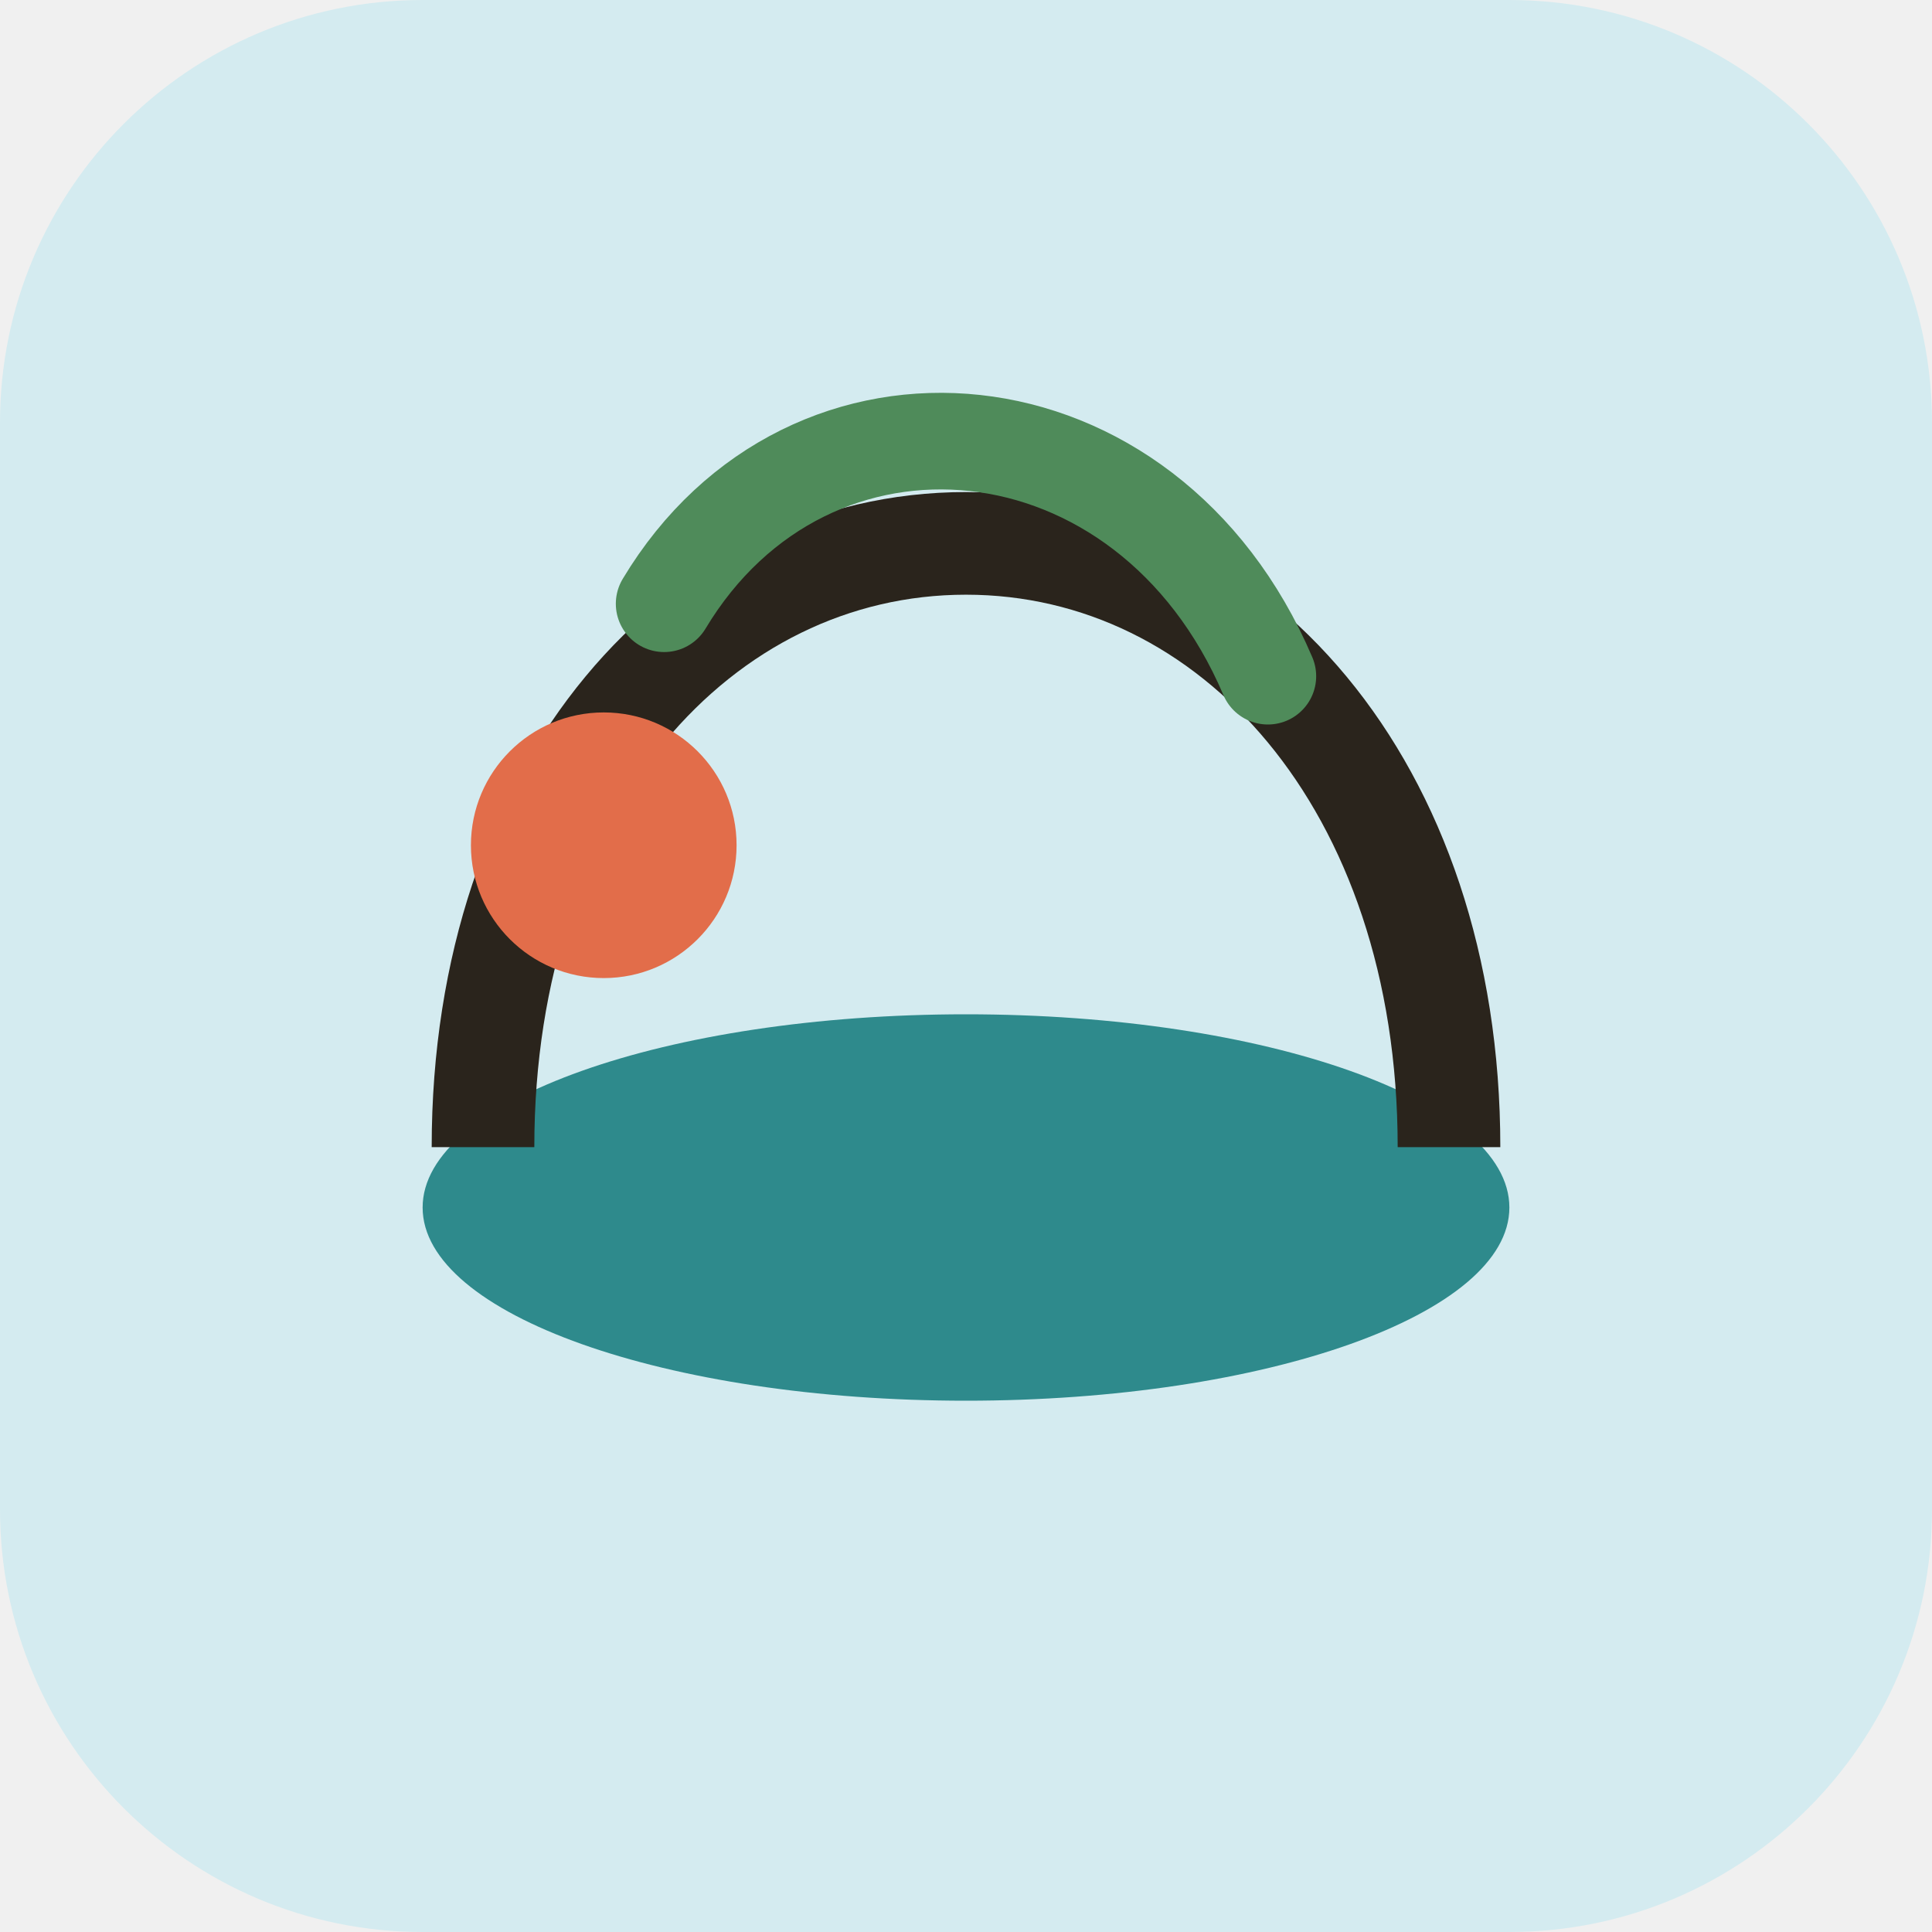
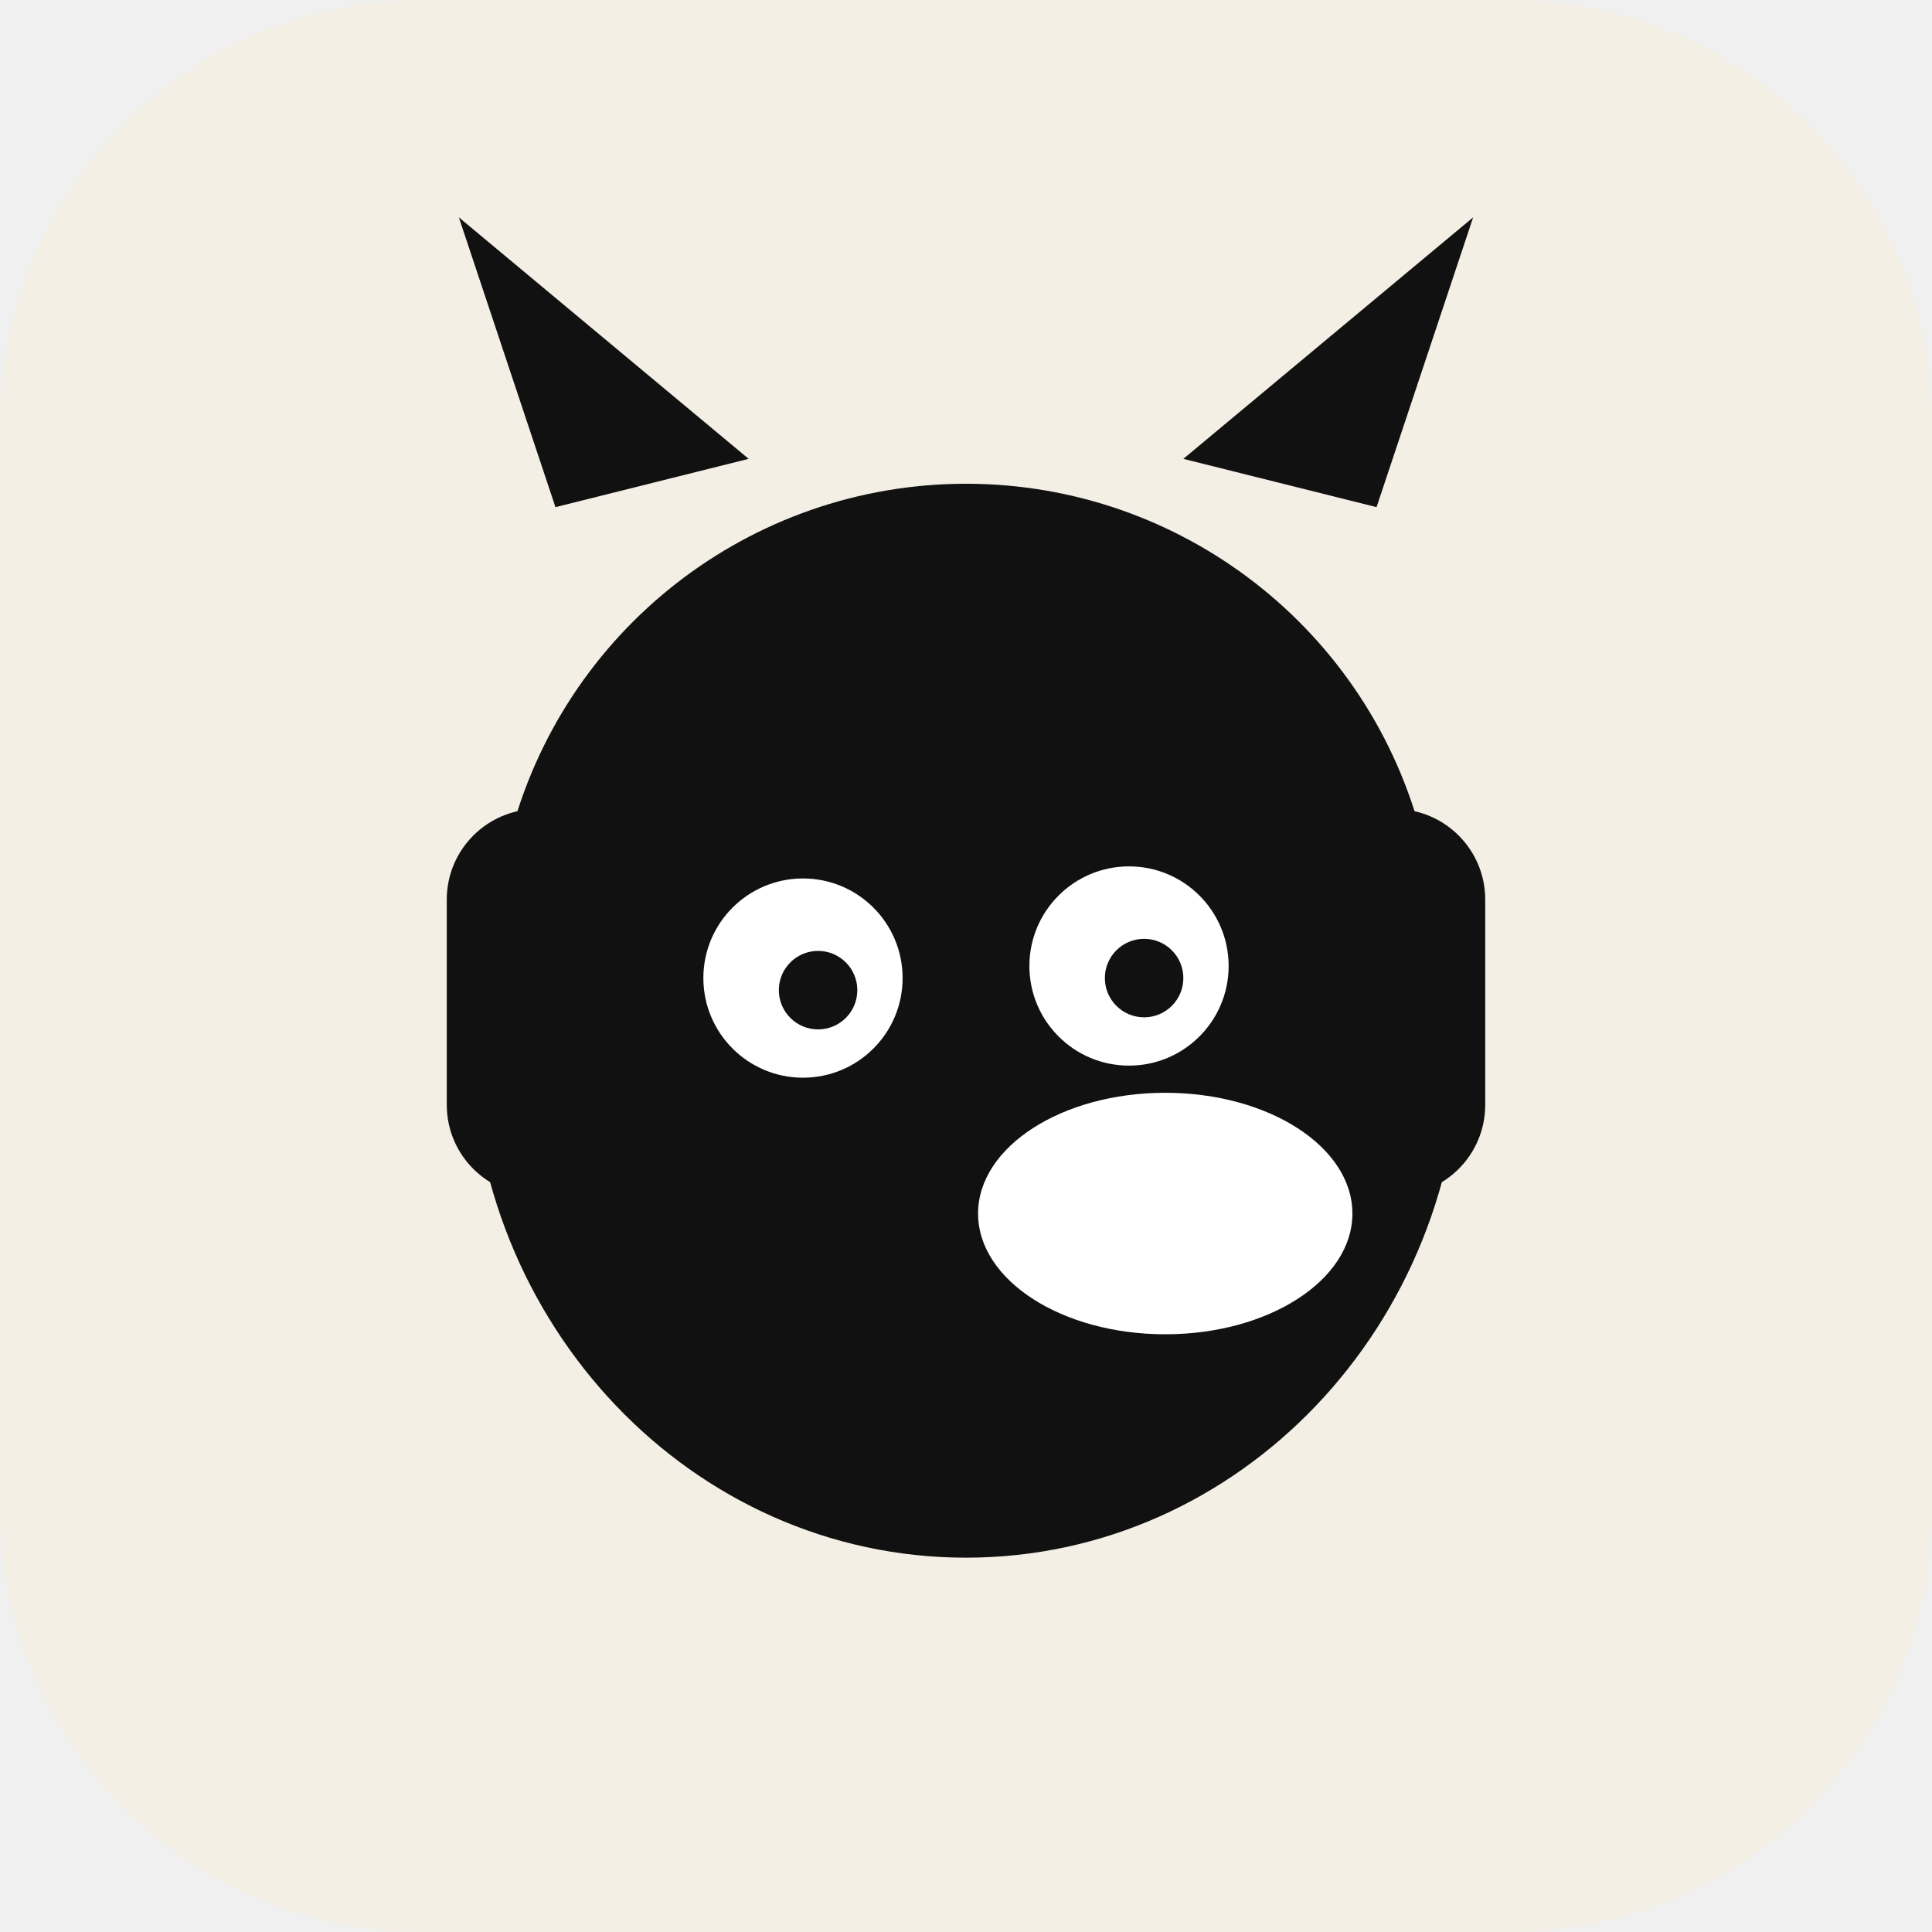
<svg xmlns="http://www.w3.org/2000/svg" viewBox="0 0 32 32" fill="none">
-   <rect width="32" height="32" rx="7" fill="#d4ebf0" />
-   <ellipse cx="16" cy="20" rx="9" ry="3.2" fill="#2e8a8c" />
-   <path d="M8 19c0-6 3.6-10 8-10s8 4 8 10" stroke="#2a241c" stroke-width="1.7" fill="none" />
-   <path d="M11 10c2.4-4 8-3.5 10 1.2" stroke="#4f8b5a" stroke-width="1.6" stroke-linecap="round" fill="none" />
-   <circle cx="10" cy="14" r="2.2" fill="#e26d4a" />
+   <rect width="32" height="32" rx="7" fill="#f4efe4" />
+   <path fill="#111" d="M9.2 8.4 7.6 3.6 12.4 7.6 9.2 8.4z" />
+   <path fill="#111" d="M22.8 8.4 24.4 3.6 19.6 7.6 22.8 8.4z" />
+   <ellipse cx="16" cy="17.2" rx="8.2" ry="8.6" fill="#111" />
+   <path d="M9.6 14.2a6.6 6.6 0 0 1 12.8 0" stroke="#111" stroke-width="2.4" fill="none" />
+   <rect x="7.4" y="13.4" width="3.4" height="6.4" rx="1.5" fill="#111" />
+   <rect x="21.2" y="13.4" width="3.4" height="6.4" rx="1.5" fill="#111" />
+   <circle cx="13.3" cy="16.2" r="1.65" fill="#fff" />
+   <circle cx="13.55" cy="16.4" r="0.65" fill="#111" />
+   <circle cx="18.7" cy="16" r="1.65" fill="#fff" />
+   <circle cx="18.95" cy="16.2" r="0.65" fill="#111" />
+   <ellipse cx="19.3" cy="20.1" rx="3.1" ry="2" fill="#fff" />
</svg>
